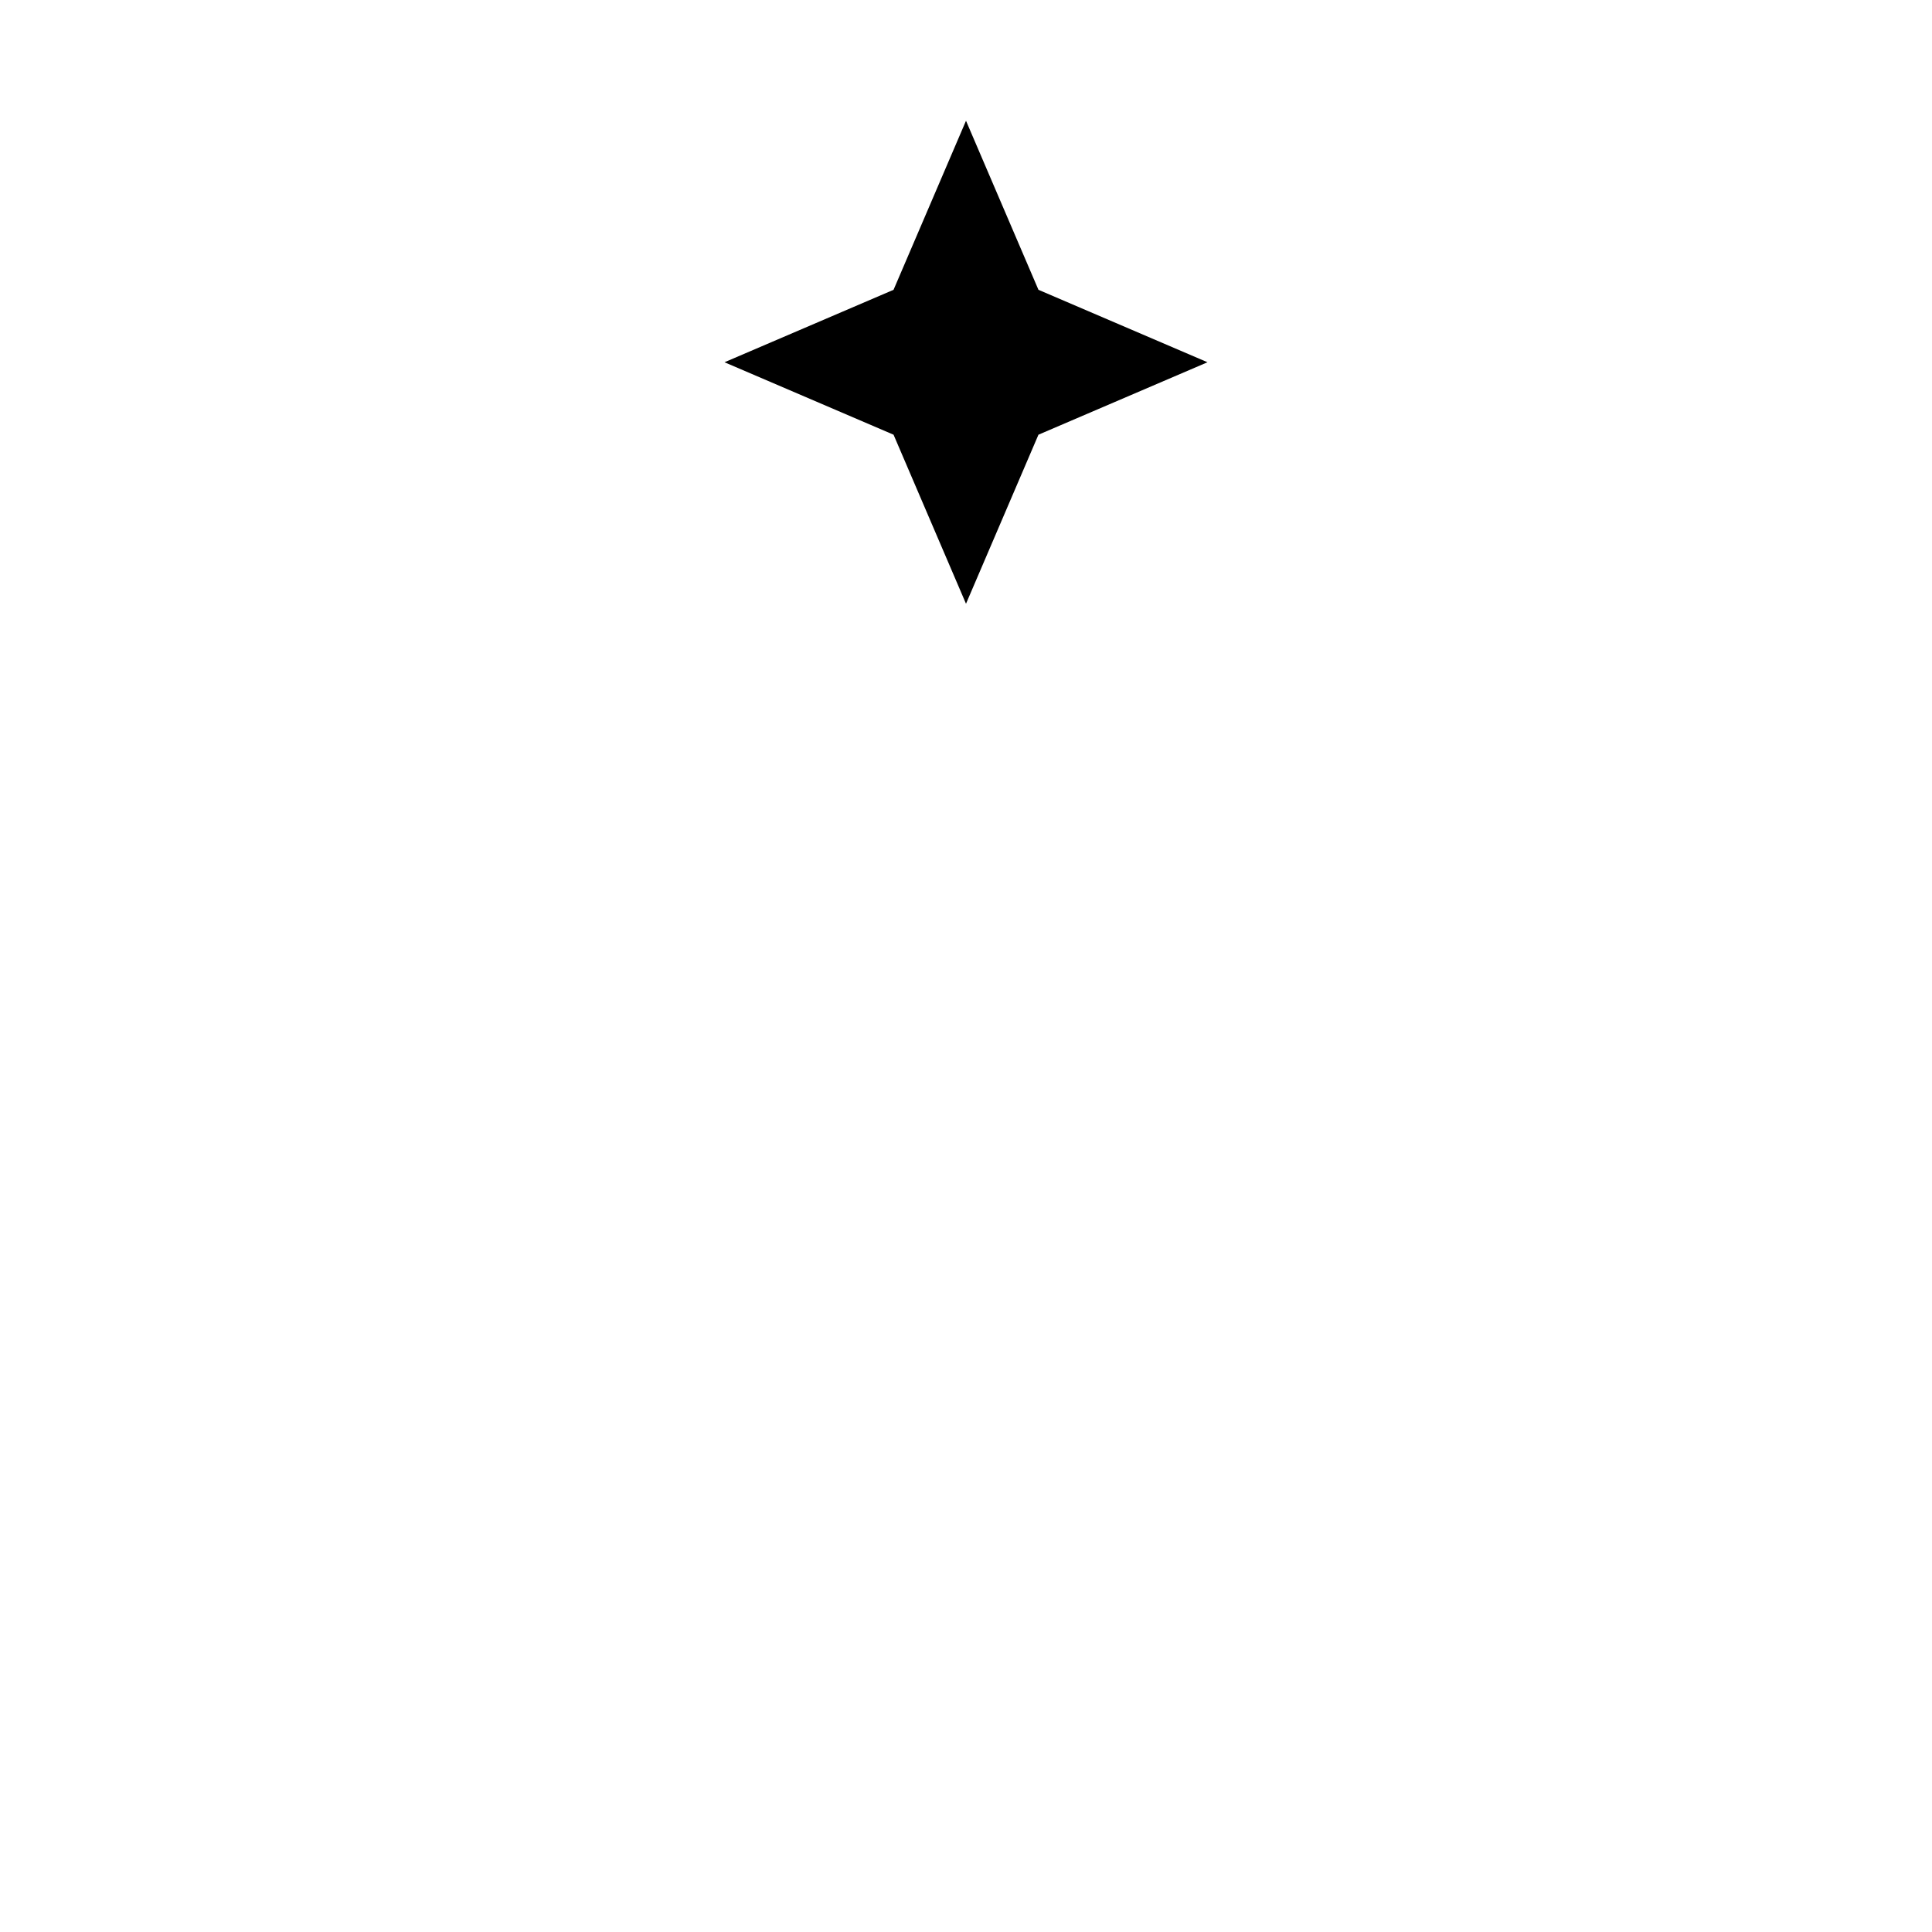
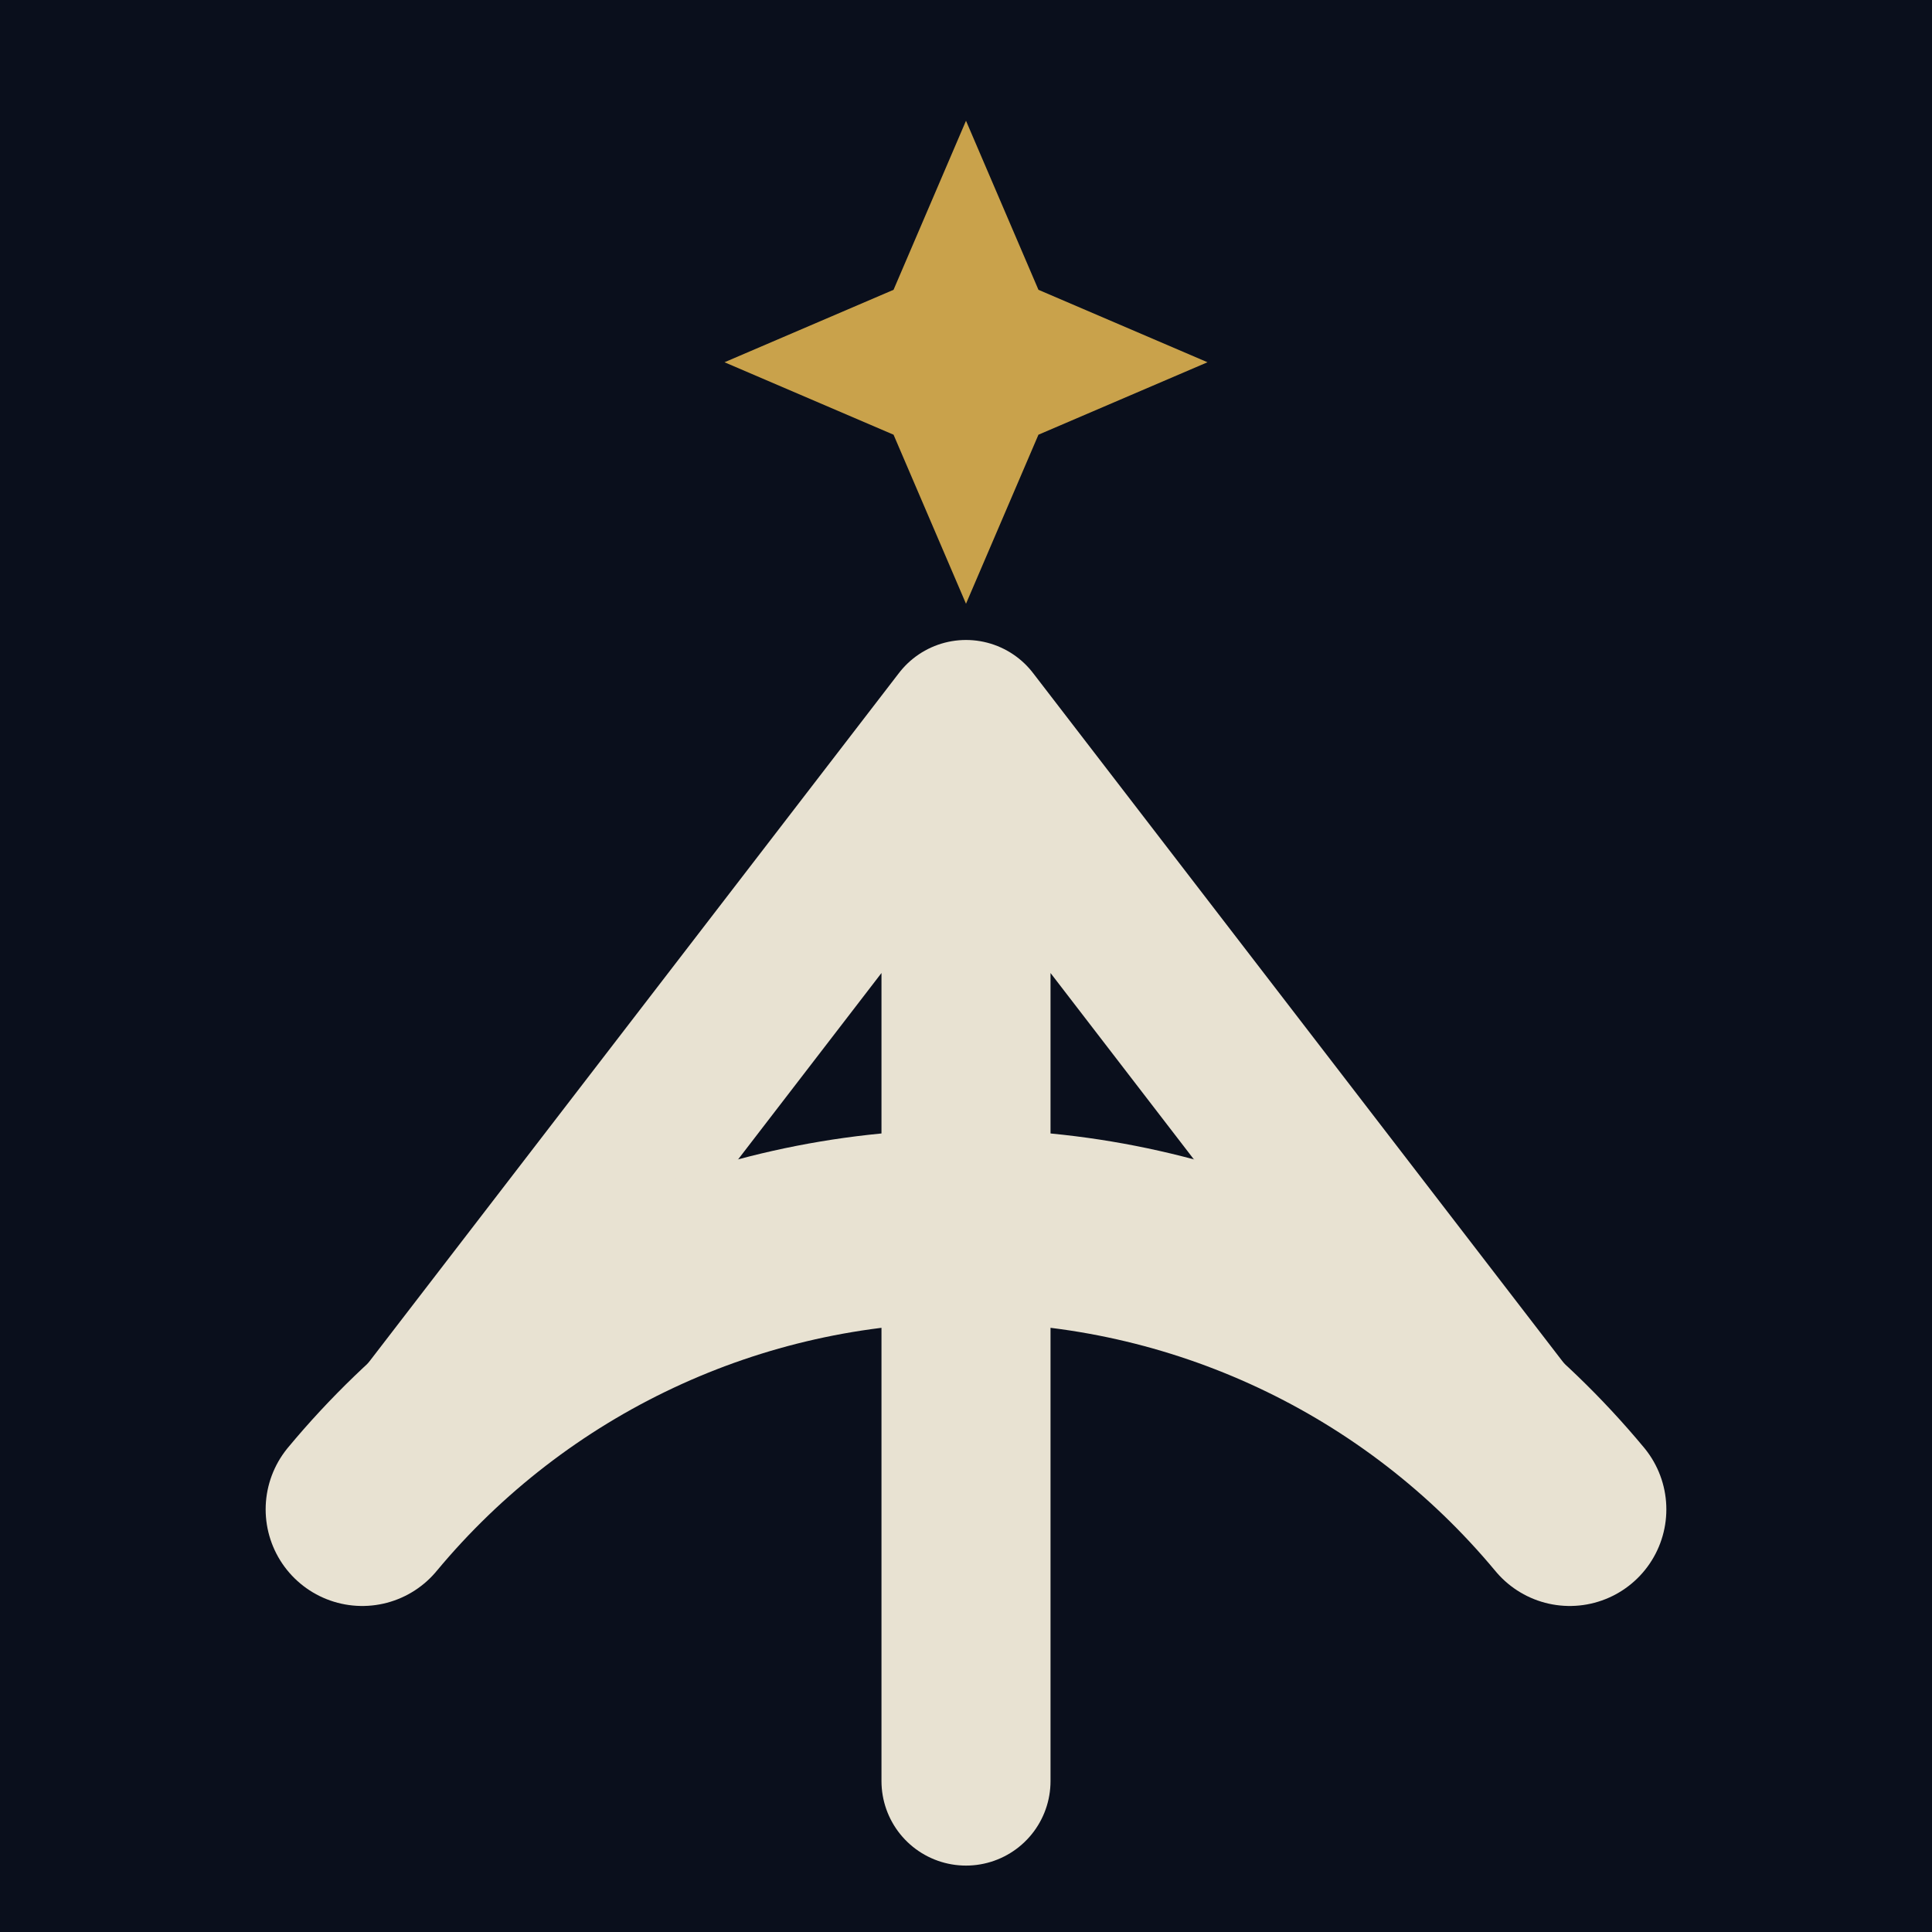
<svg xmlns="http://www.w3.org/2000/svg" viewBox="0 0 32 32">
+   <style>.t{fill:#C9A24B}.s{stroke:#E8E2D2}</style>
+   <rect width="32" height="32" fill="#0A0F1C" />
  <path class="t" d="M16 2 L17.2 4.8 L20 6 L17.2 7.2 L16 10 L14.8 7.2 L12 6 L14.8 4.8 Z" />
  <path class="s" d="M16 12 L6 25 M16 12 L26 25 M16 12 L16 29.5" fill="none" stroke-width="2.8" stroke-linecap="round" stroke-linejoin="round" />
  <path class="s" d="M6 25 A13 13 0 0 1 26 25" fill="none" stroke-width="3.2" stroke-linecap="round" />
</svg>
